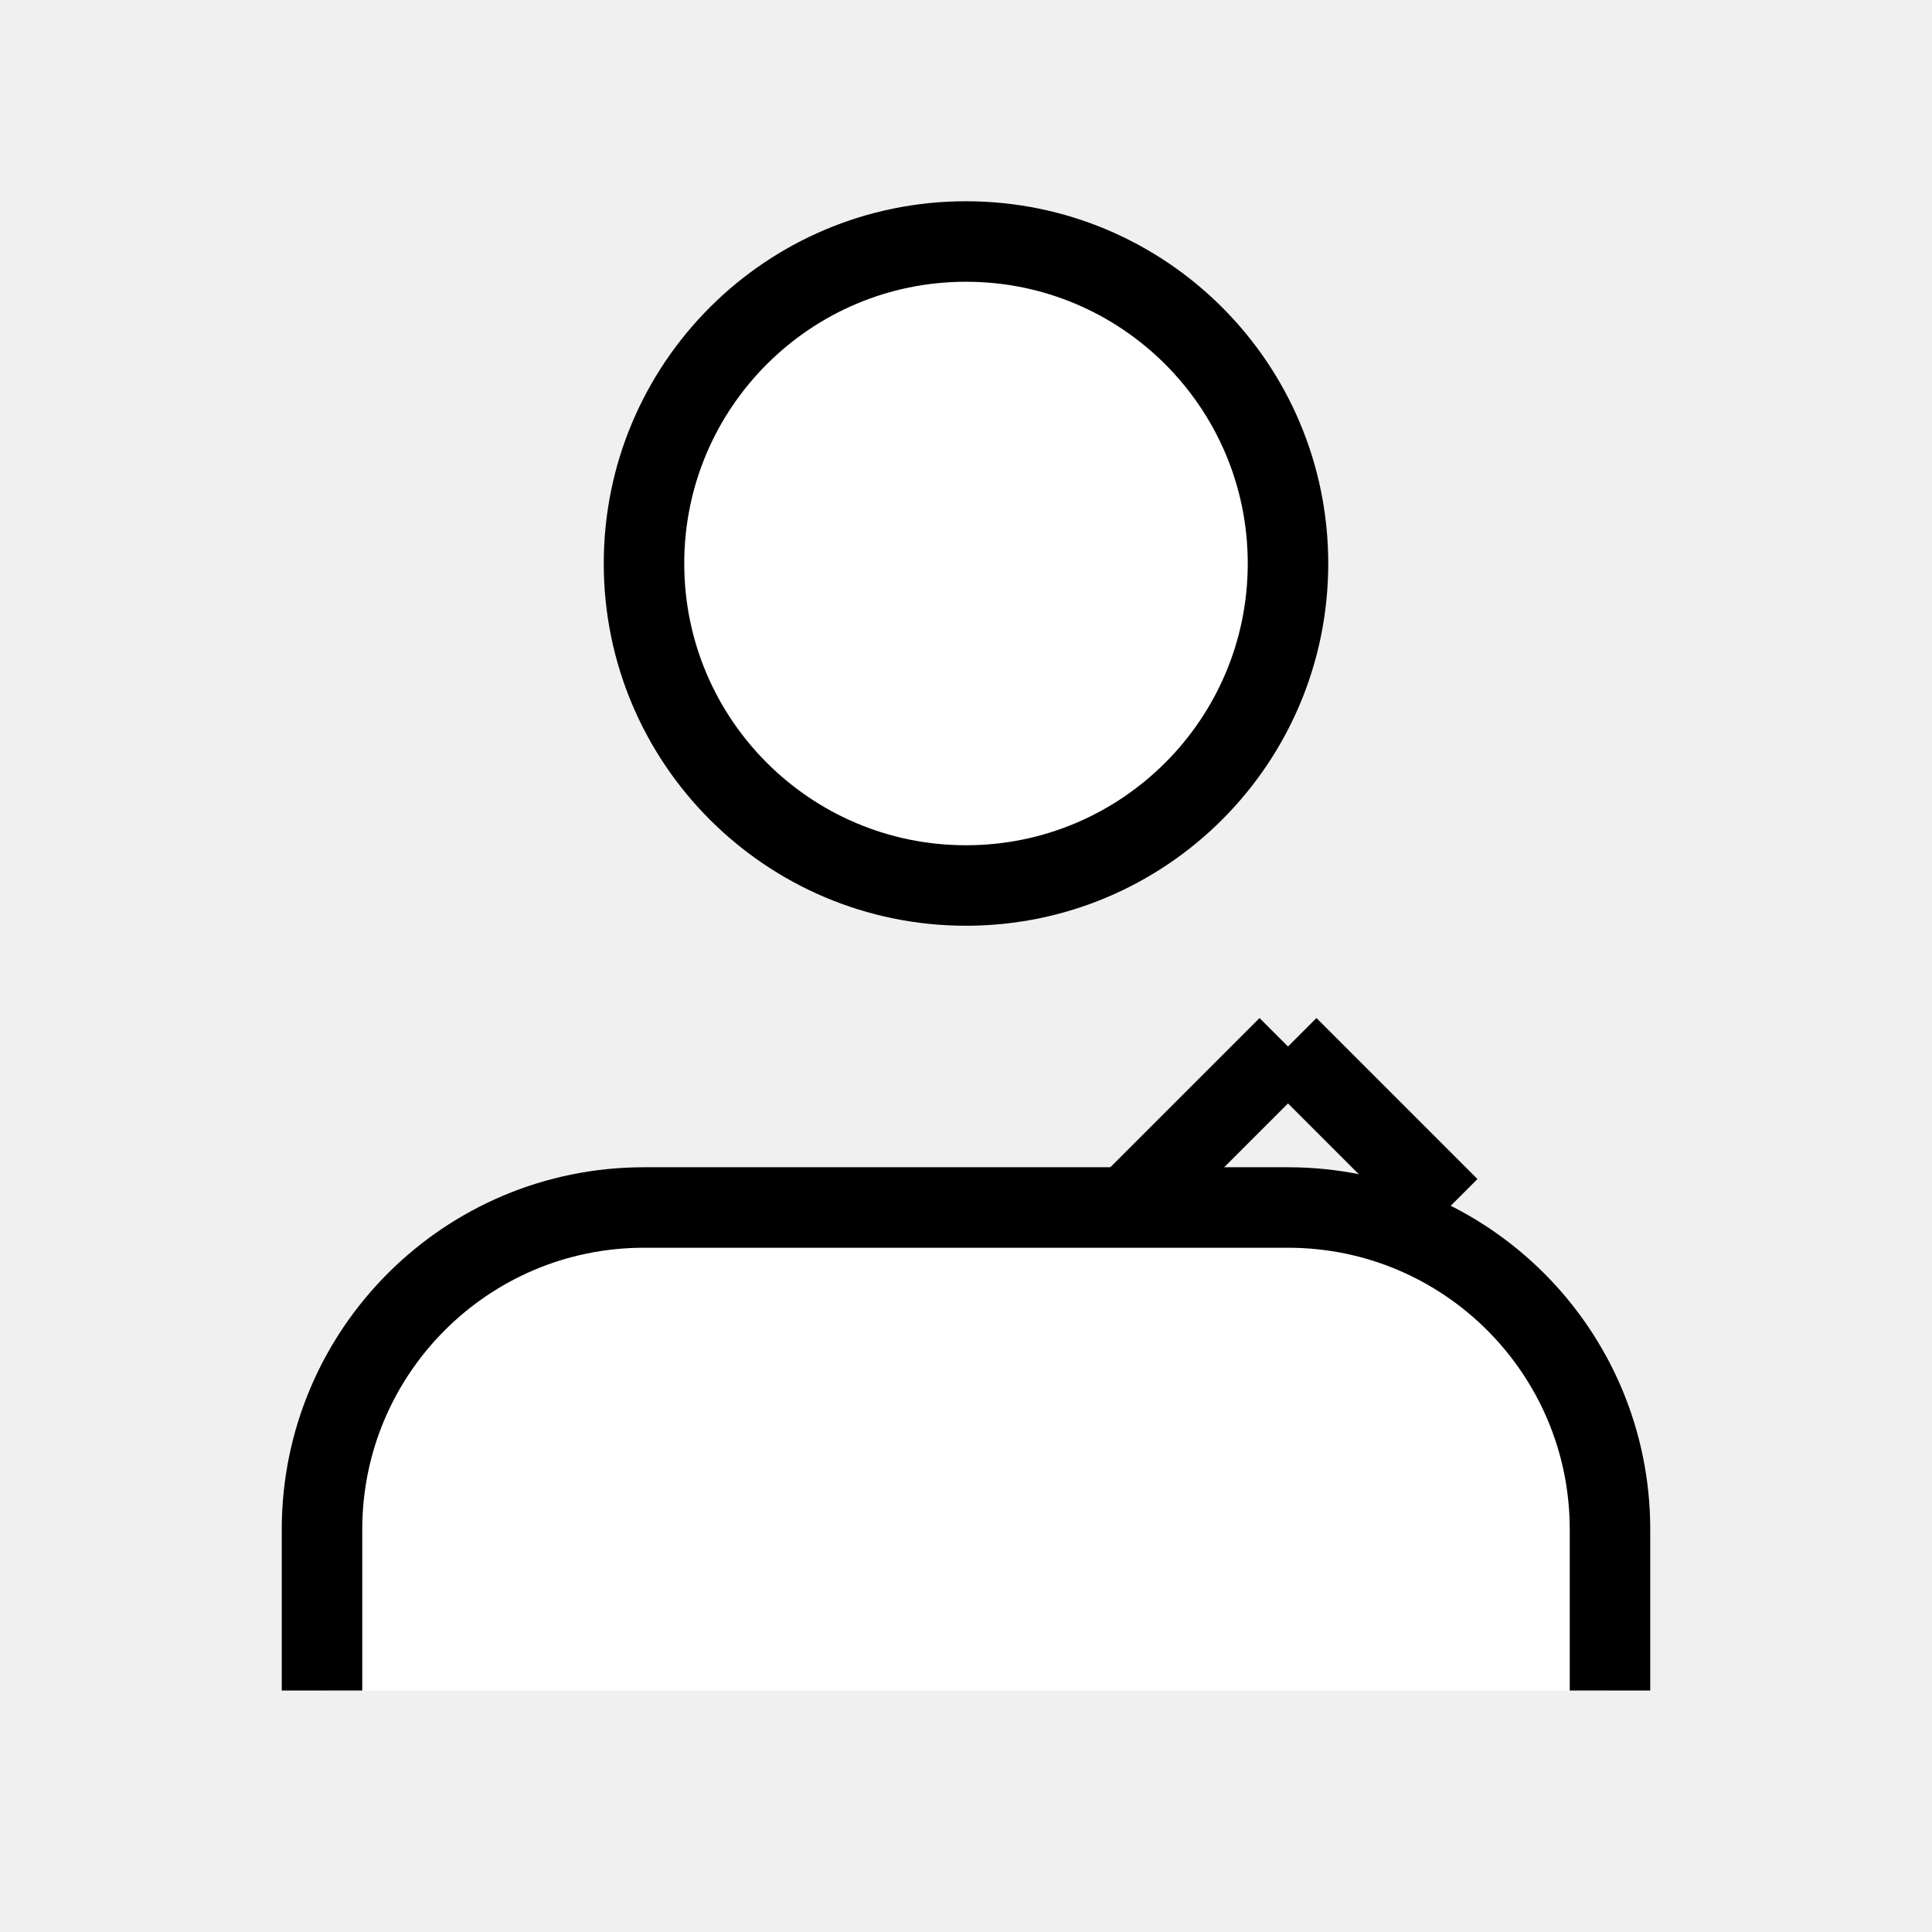
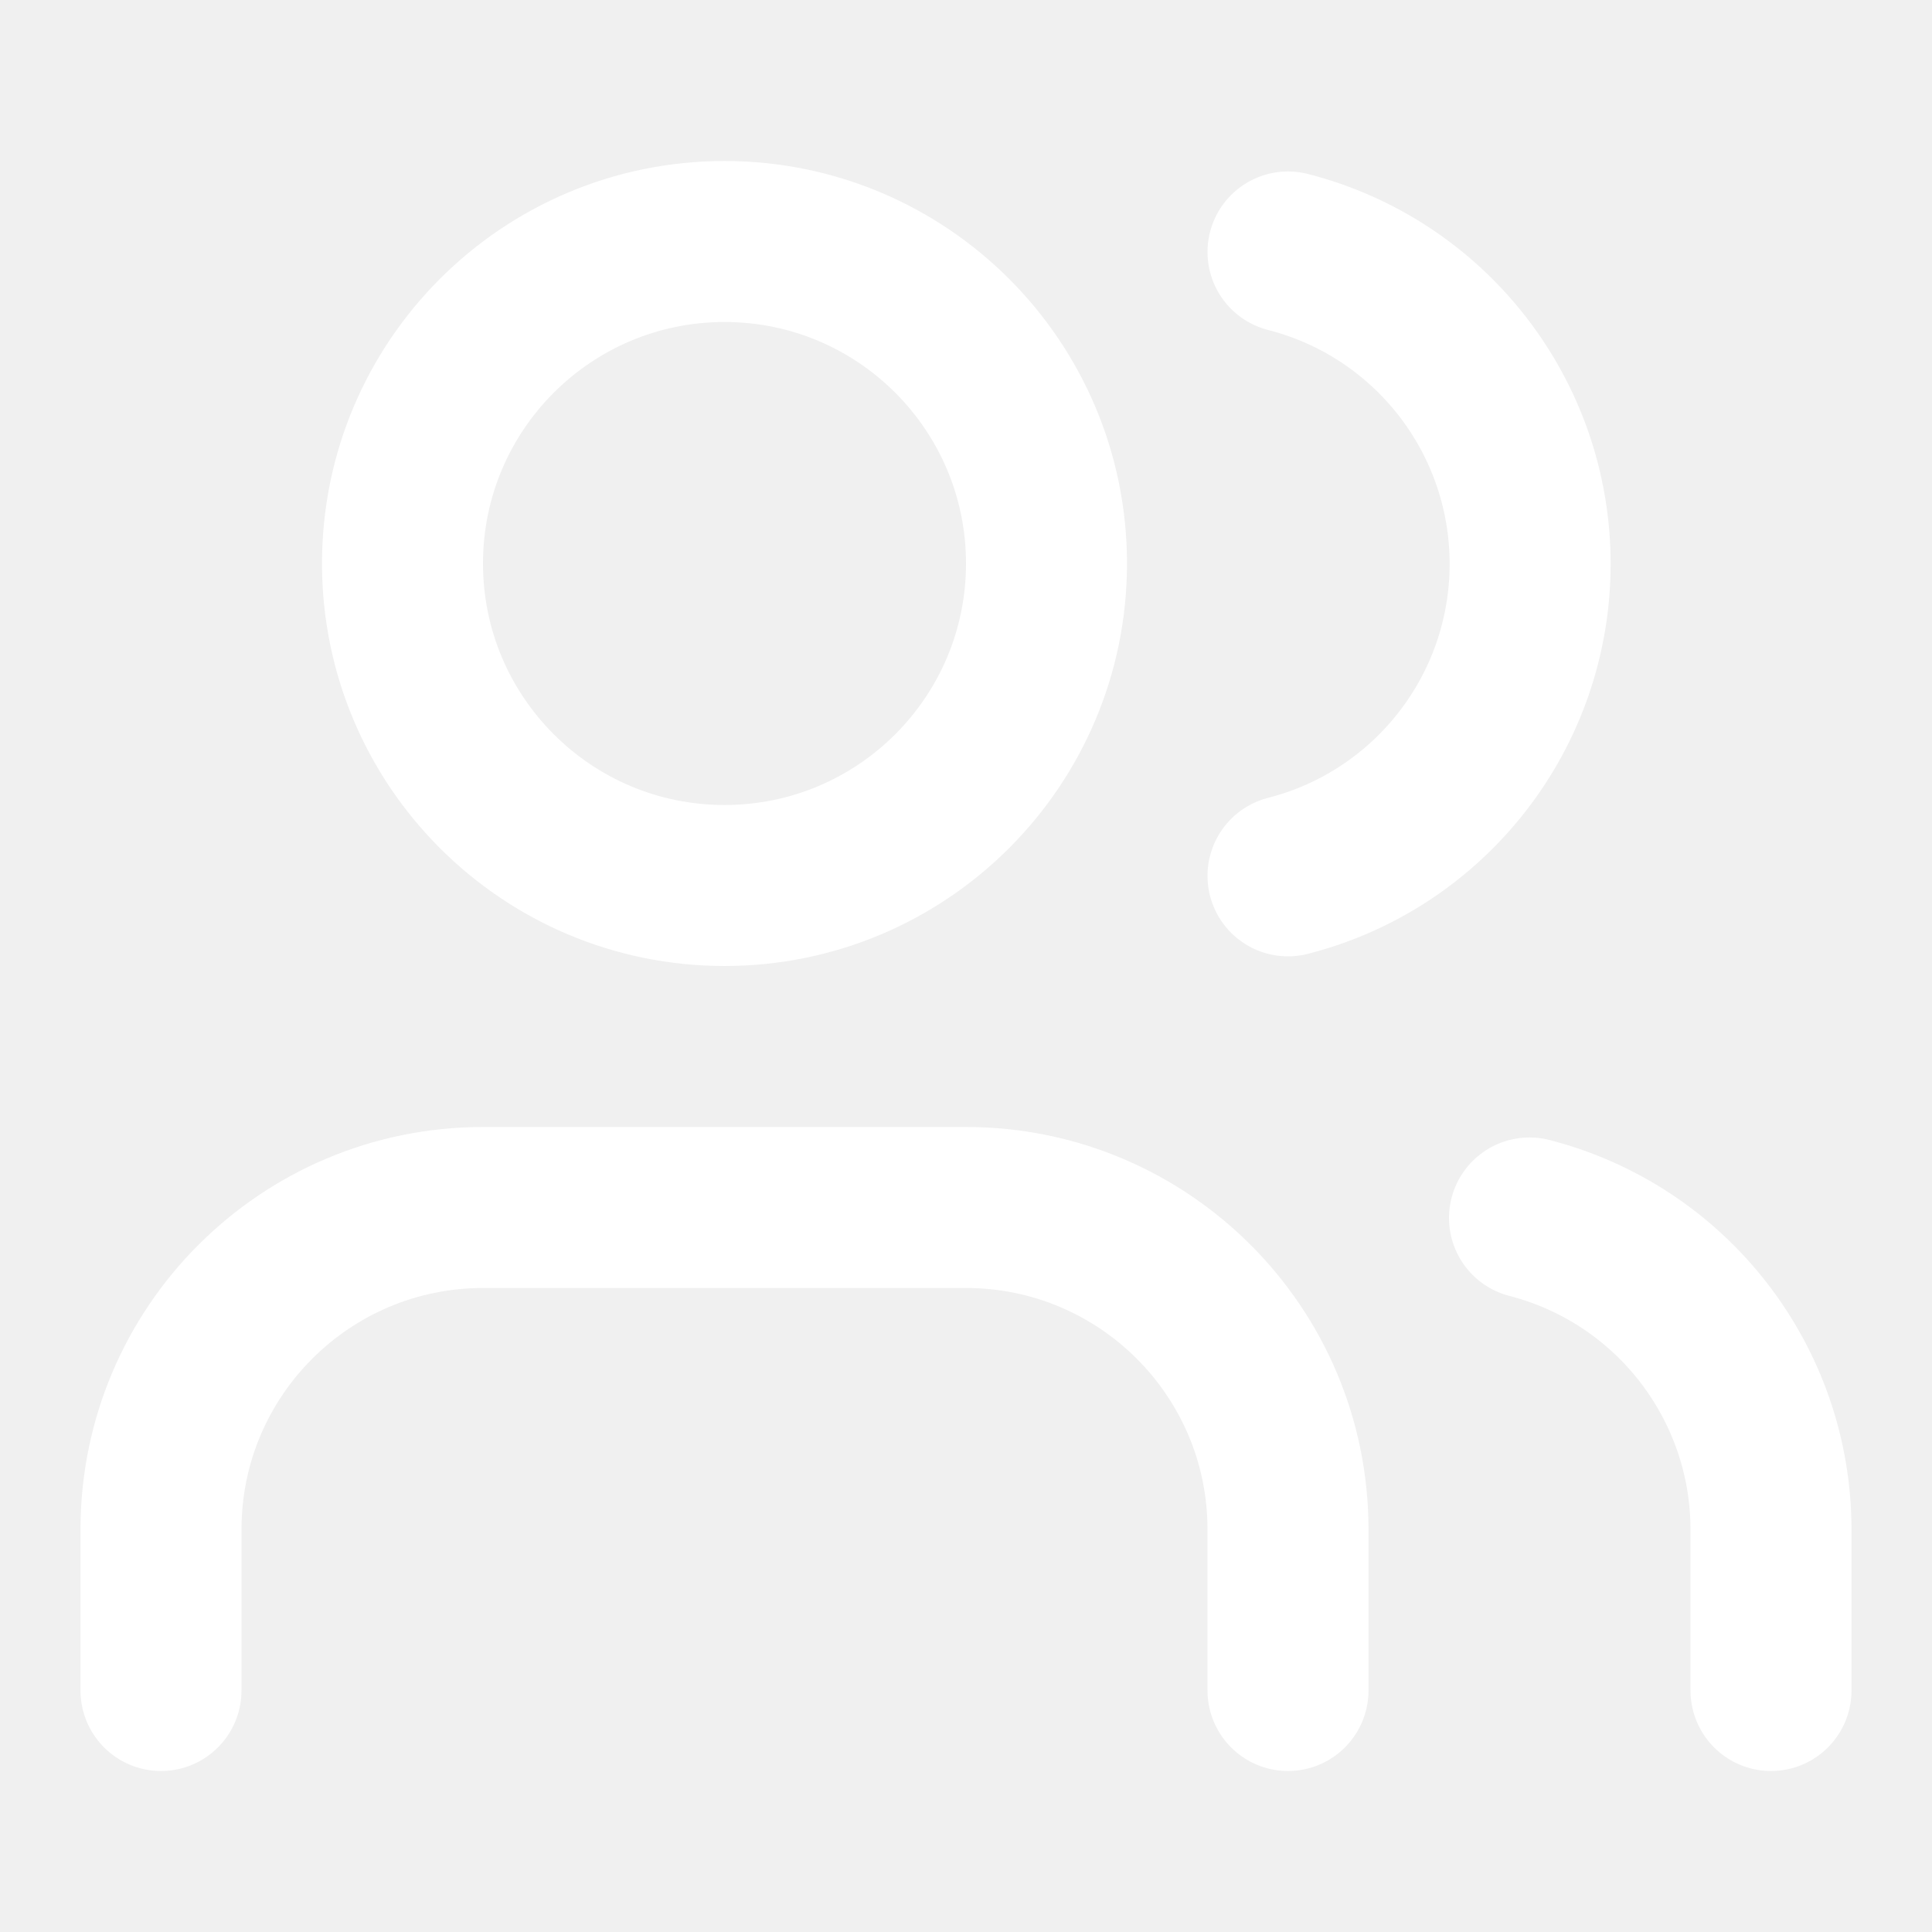
- <svg xmlns="http://www.w3.org/2000/svg" className="h-10 w-10 text-slate-300" viewBox="0 0 24 24" fill="white" stroke="currentColor" strokeWidth="2" strokeLinecap="round" strokeLinejoin="round">
-   <circle cx="12" cy="7" r="4" />
-   <path d="M4 21v-2a4 4 0 014-4h8a4 4 0 014 4v2" />
-   <path d="M16 13l2 2m-2-2l-2 2" />
+ <svg xmlns="http://www.w3.org/2000/svg" width="24" height="24" viewBox="0 0 24 24" fill="none" stroke="white" stroke-width="2" stroke-linecap="round" stroke-linejoin="round" class="lucide lucide-users">
+   <path d="M16 21v-2a4 4 0 0 0-4-4H6a4 4 0 0 0-4 4v2" />
+   <circle cx="9" cy="7" r="4" />
+   <path d="M22 21v-2a4 4 0 0 0-3-3.87" />
+   <path d="M16 3.13a4 4 0 0 1 0 7.75" />
</svg>
